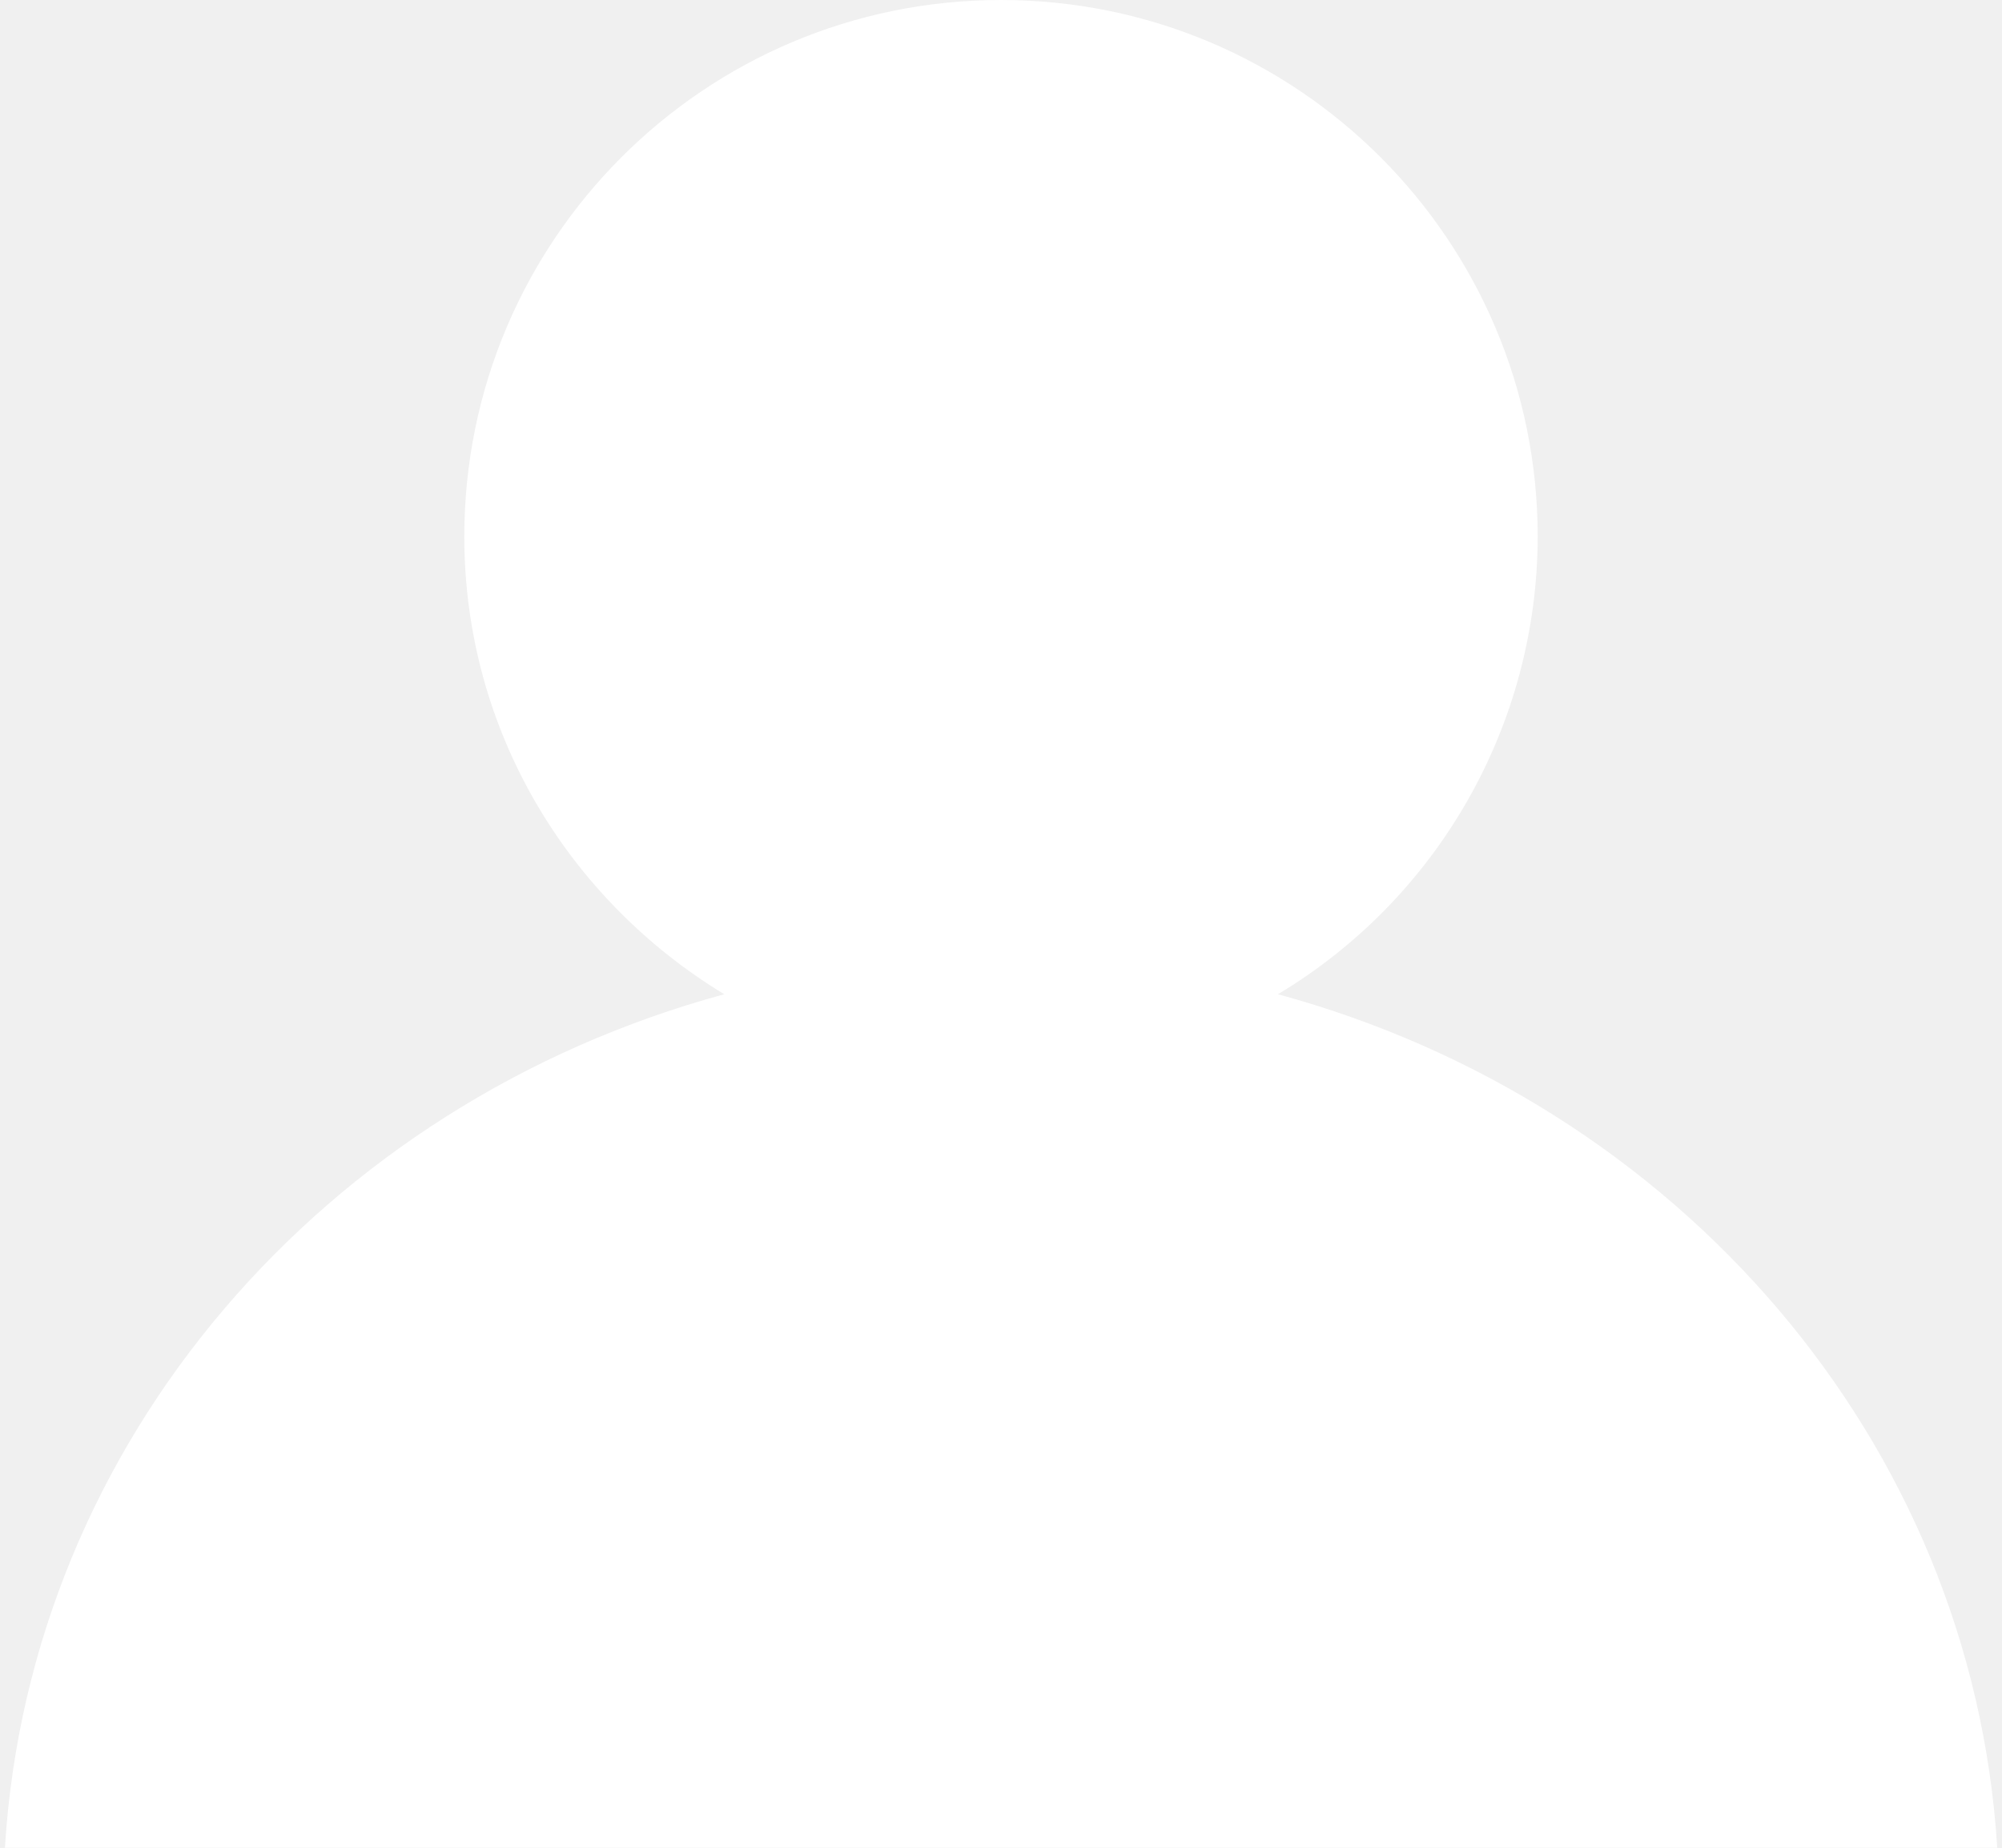
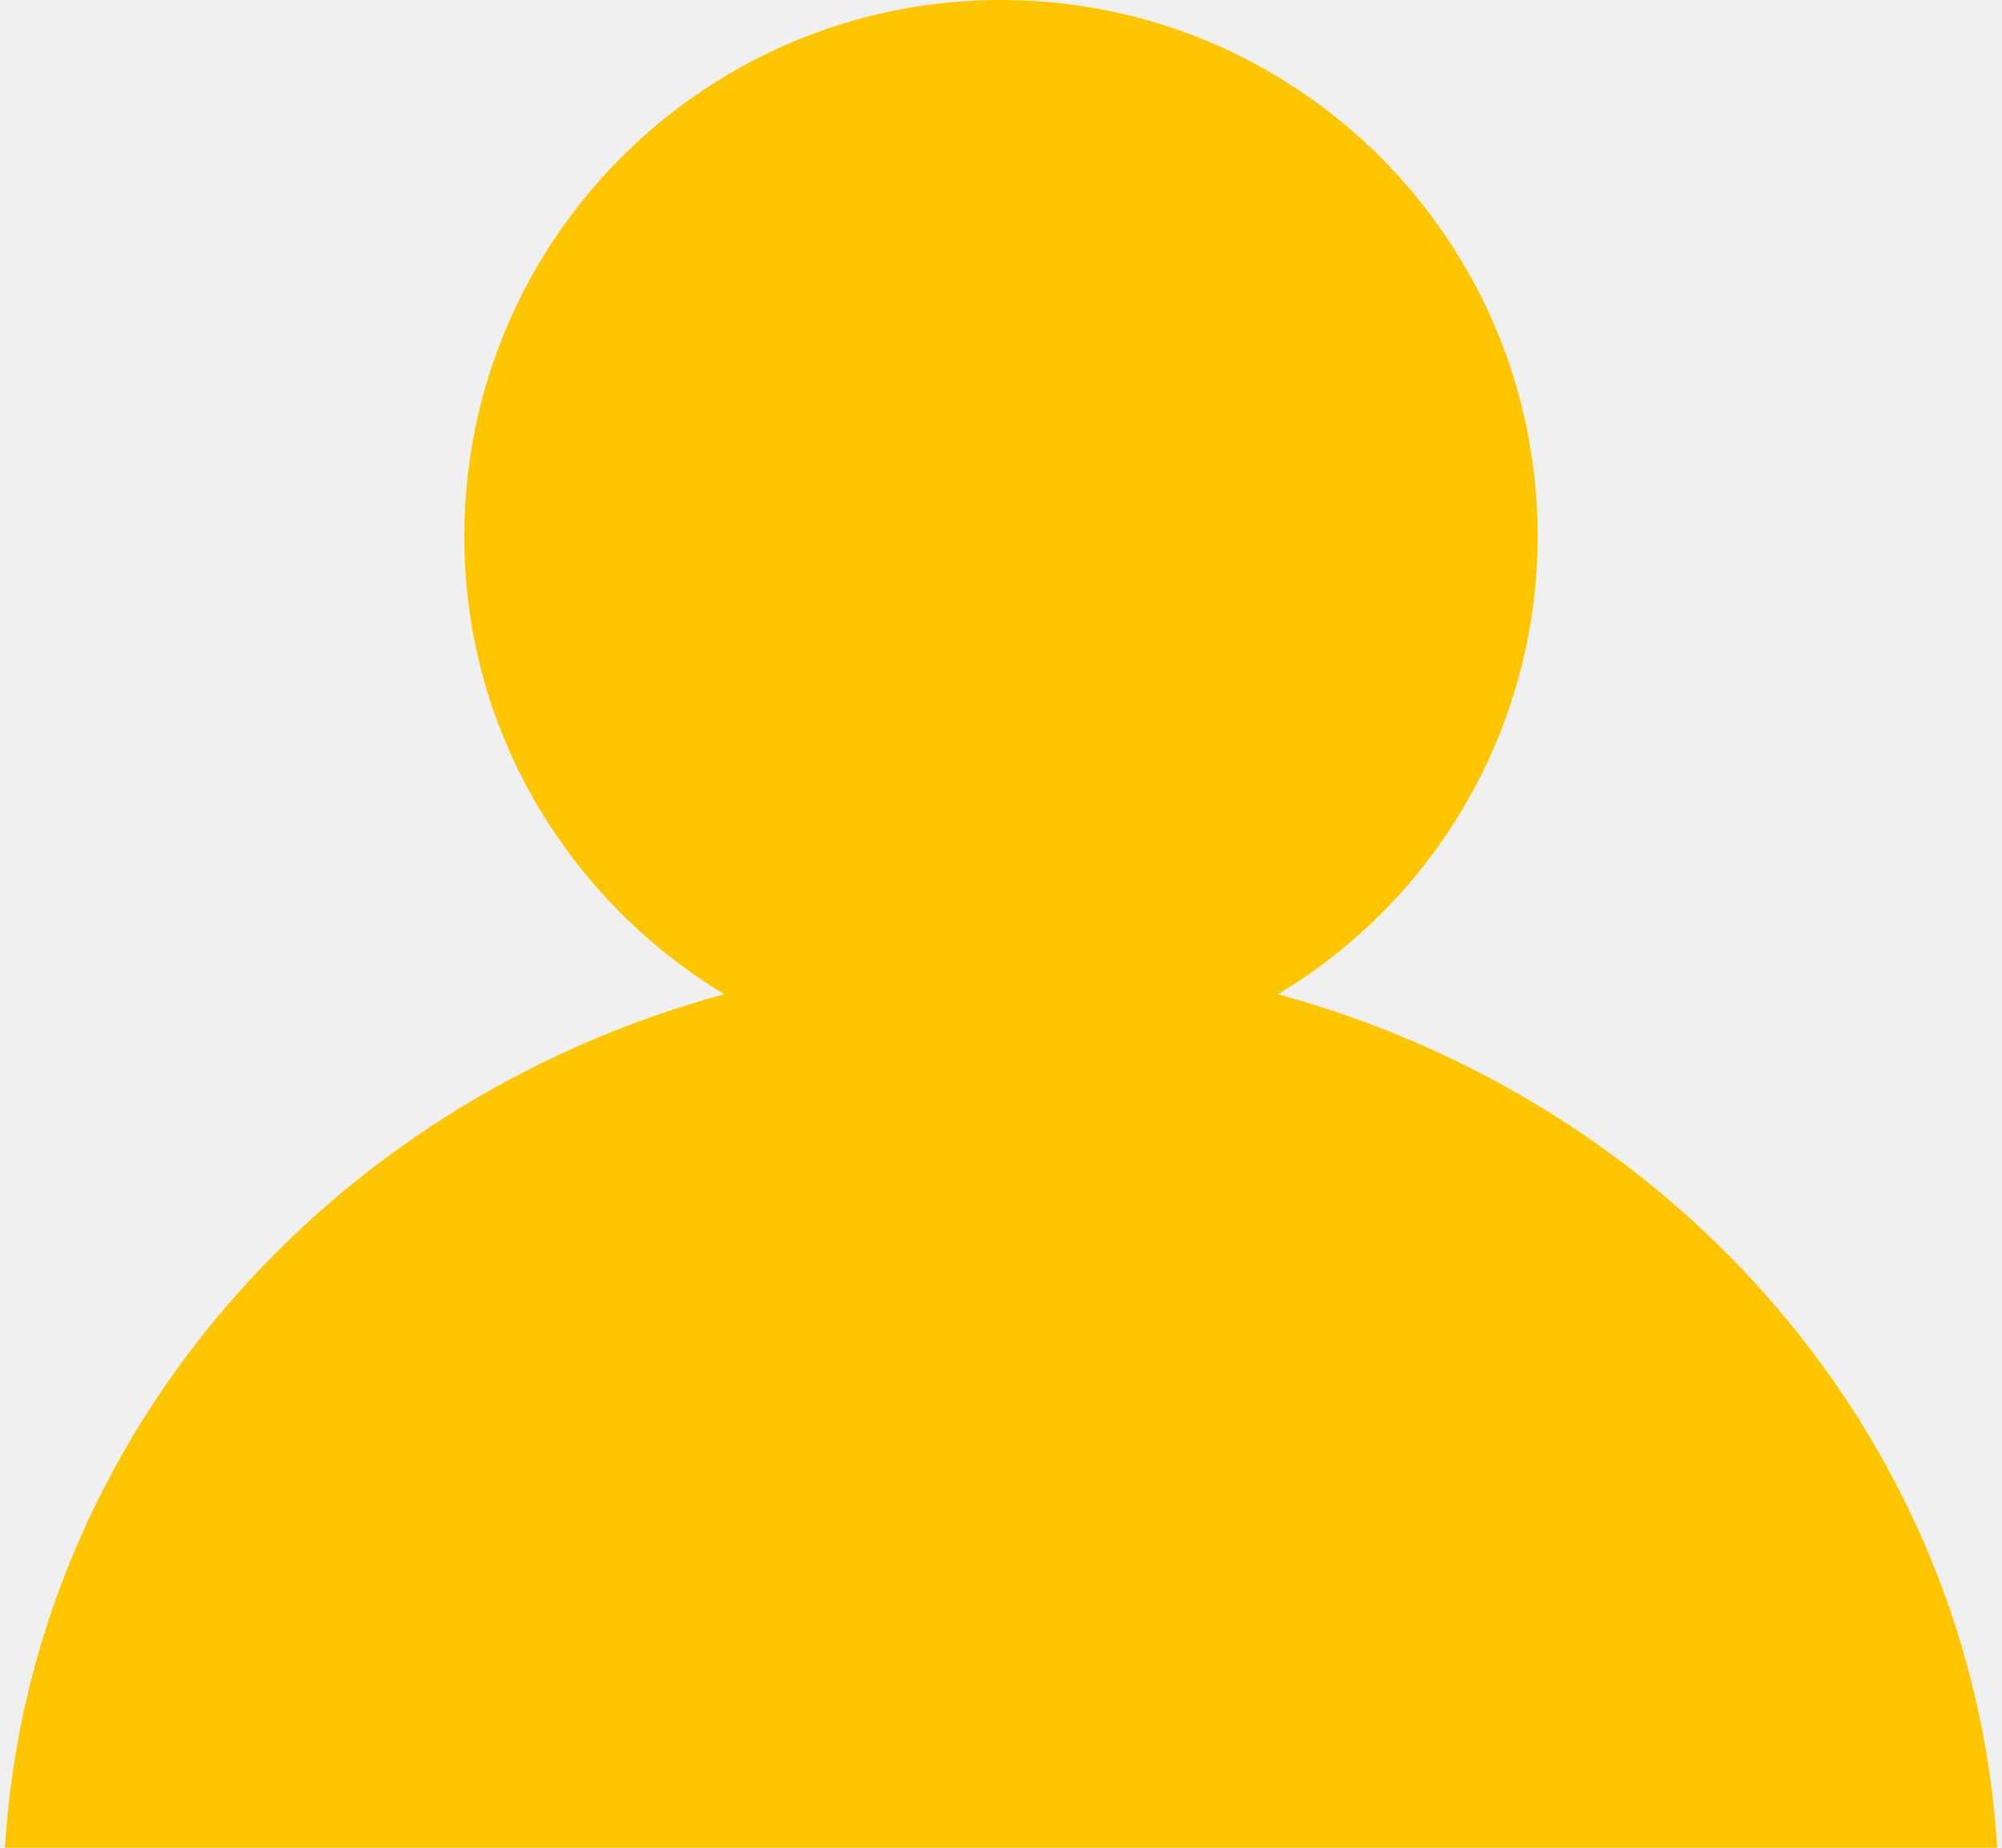
<svg xmlns="http://www.w3.org/2000/svg" width="13" height="12" viewBox="0 0 13 12">
-   <path fill="#fff" d="M.032 12h12.937c-.163-2.643-2.074-4.837-4.671-5.543a3.47 3.47 0 0 0 1.687-2.972 3.485 3.485 0 0 0-6.97 0c0 1.264.68 2.361 1.688 2.972C2.106 7.163.194 9.357.032 12z" />
+   <path fill="#ffc600" d="M.032 12h12.937c-.163-2.643-2.074-4.837-4.671-5.543a3.47 3.47 0 0 0 1.687-2.972 3.485 3.485 0 0 0-6.97 0c0 1.264.68 2.361 1.688 2.972C2.106 7.163.194 9.357.032 12z" />
</svg>
